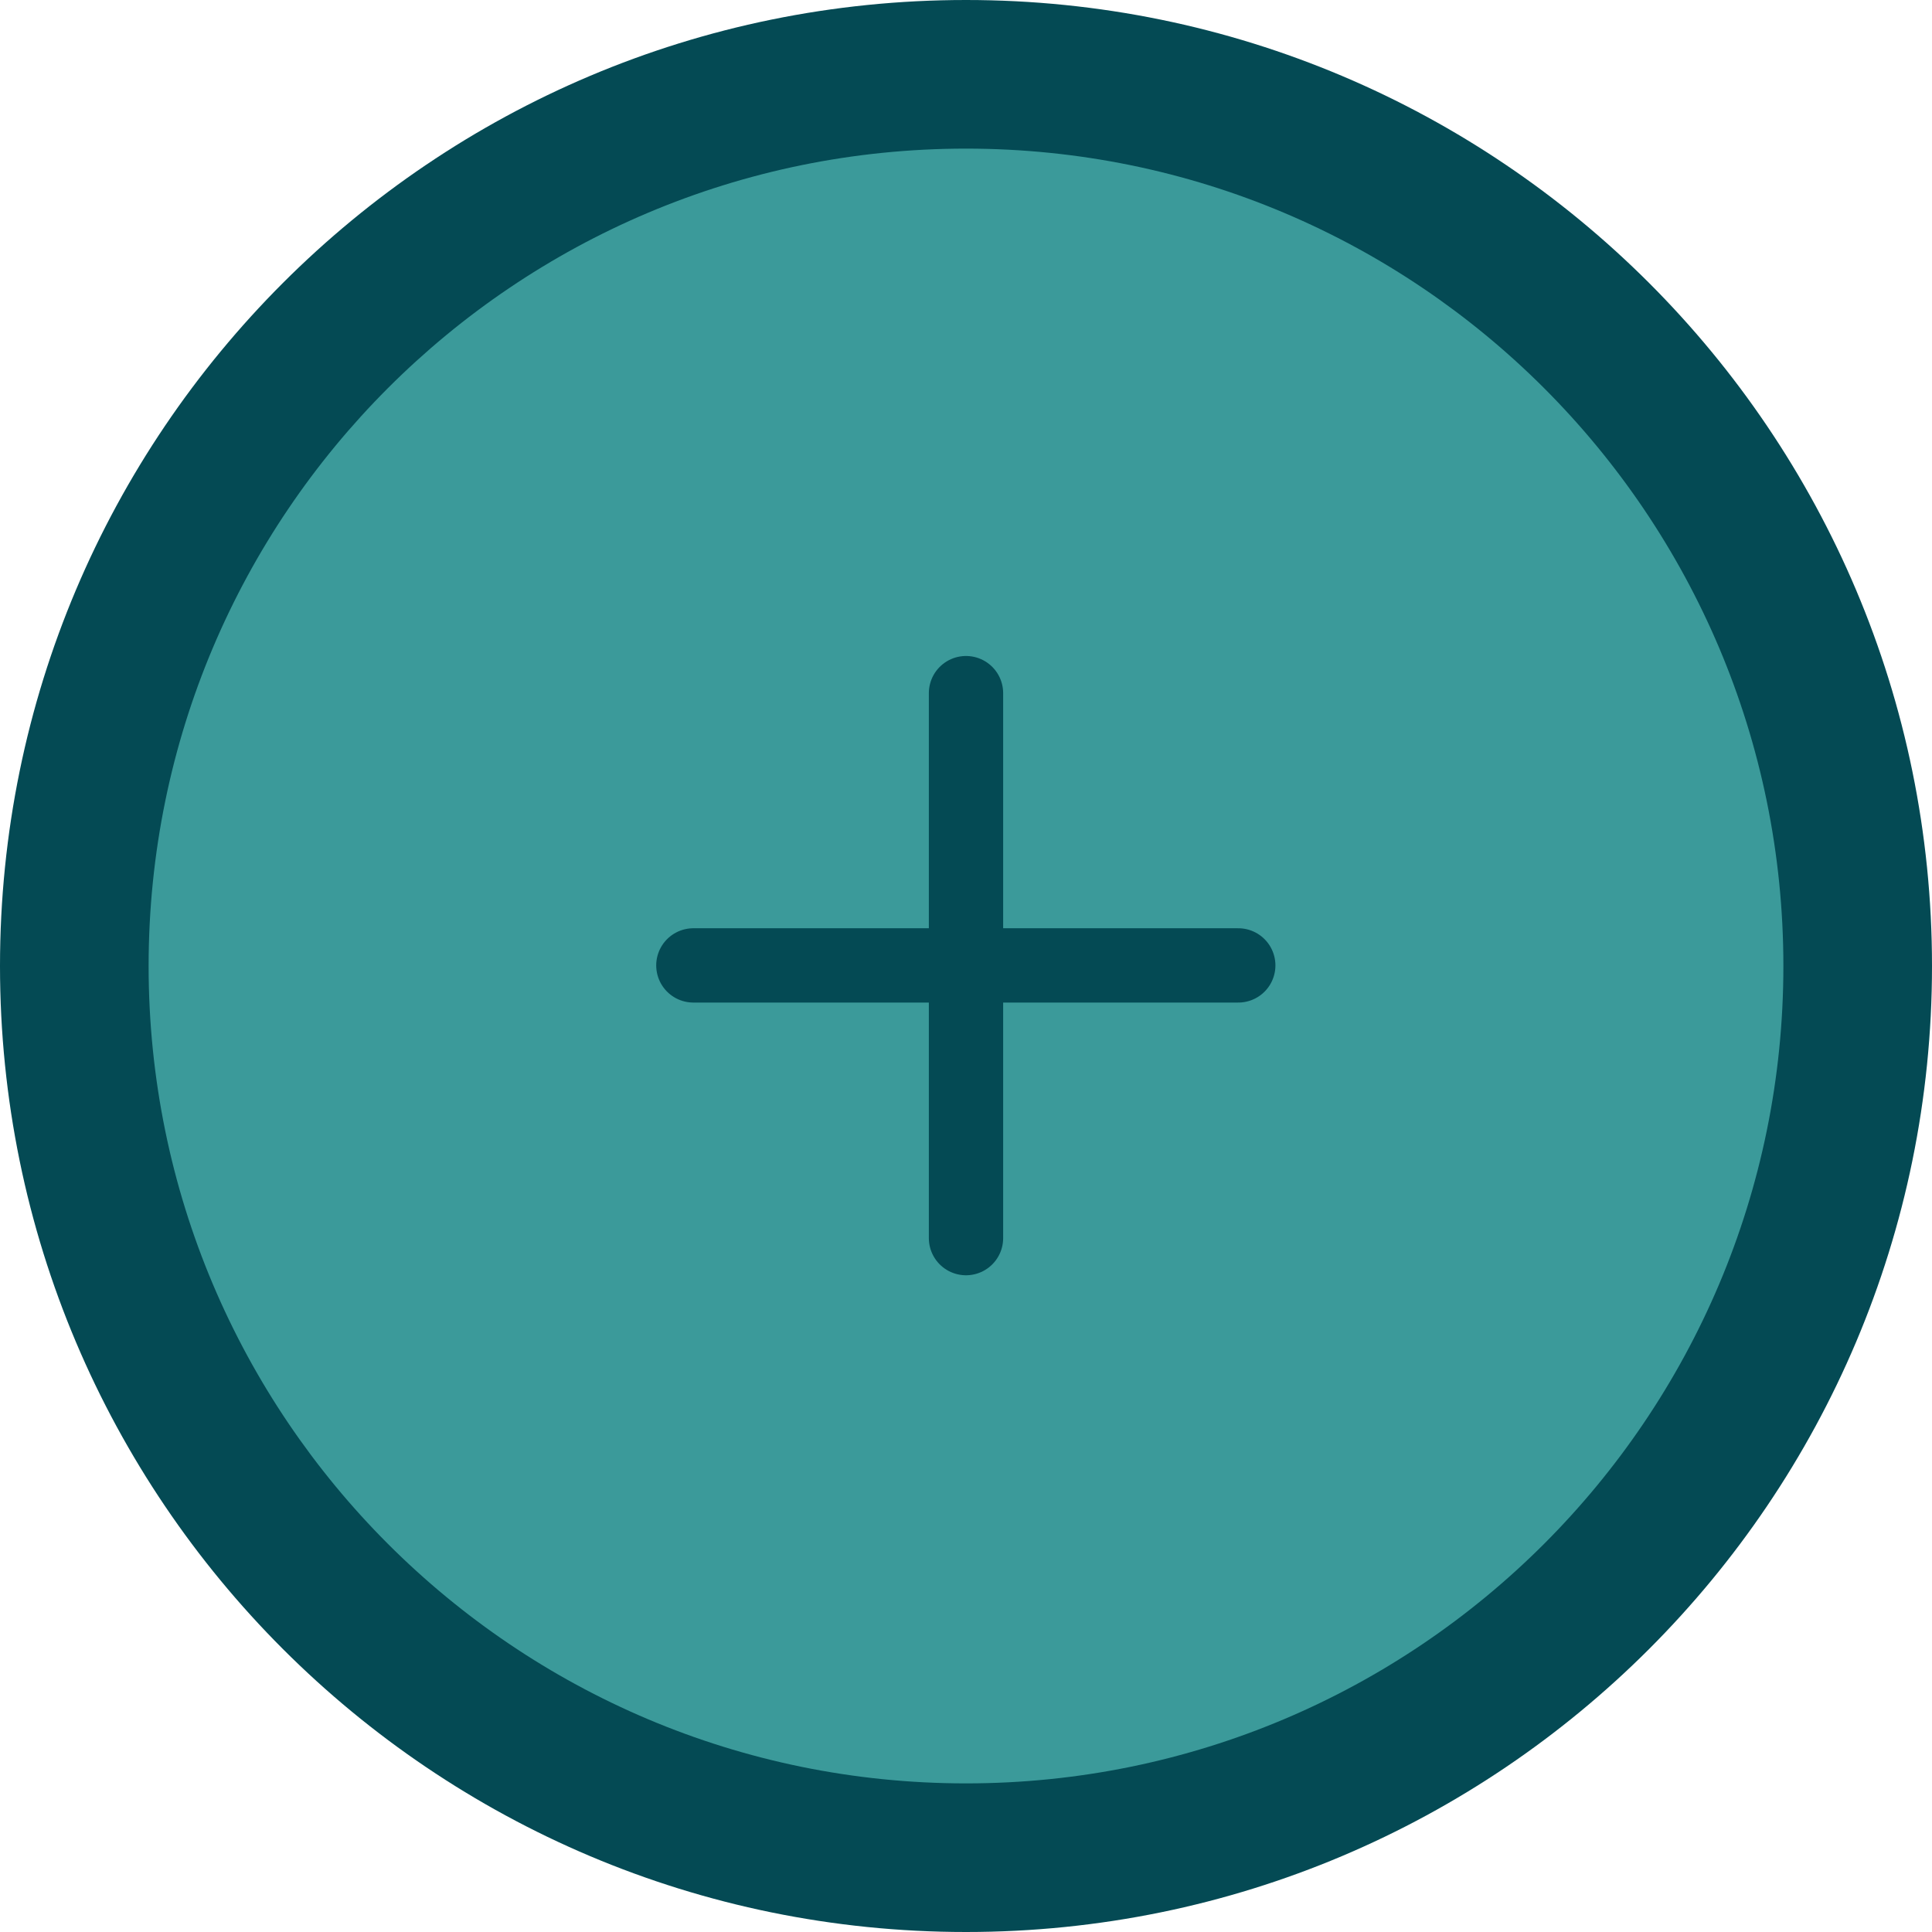
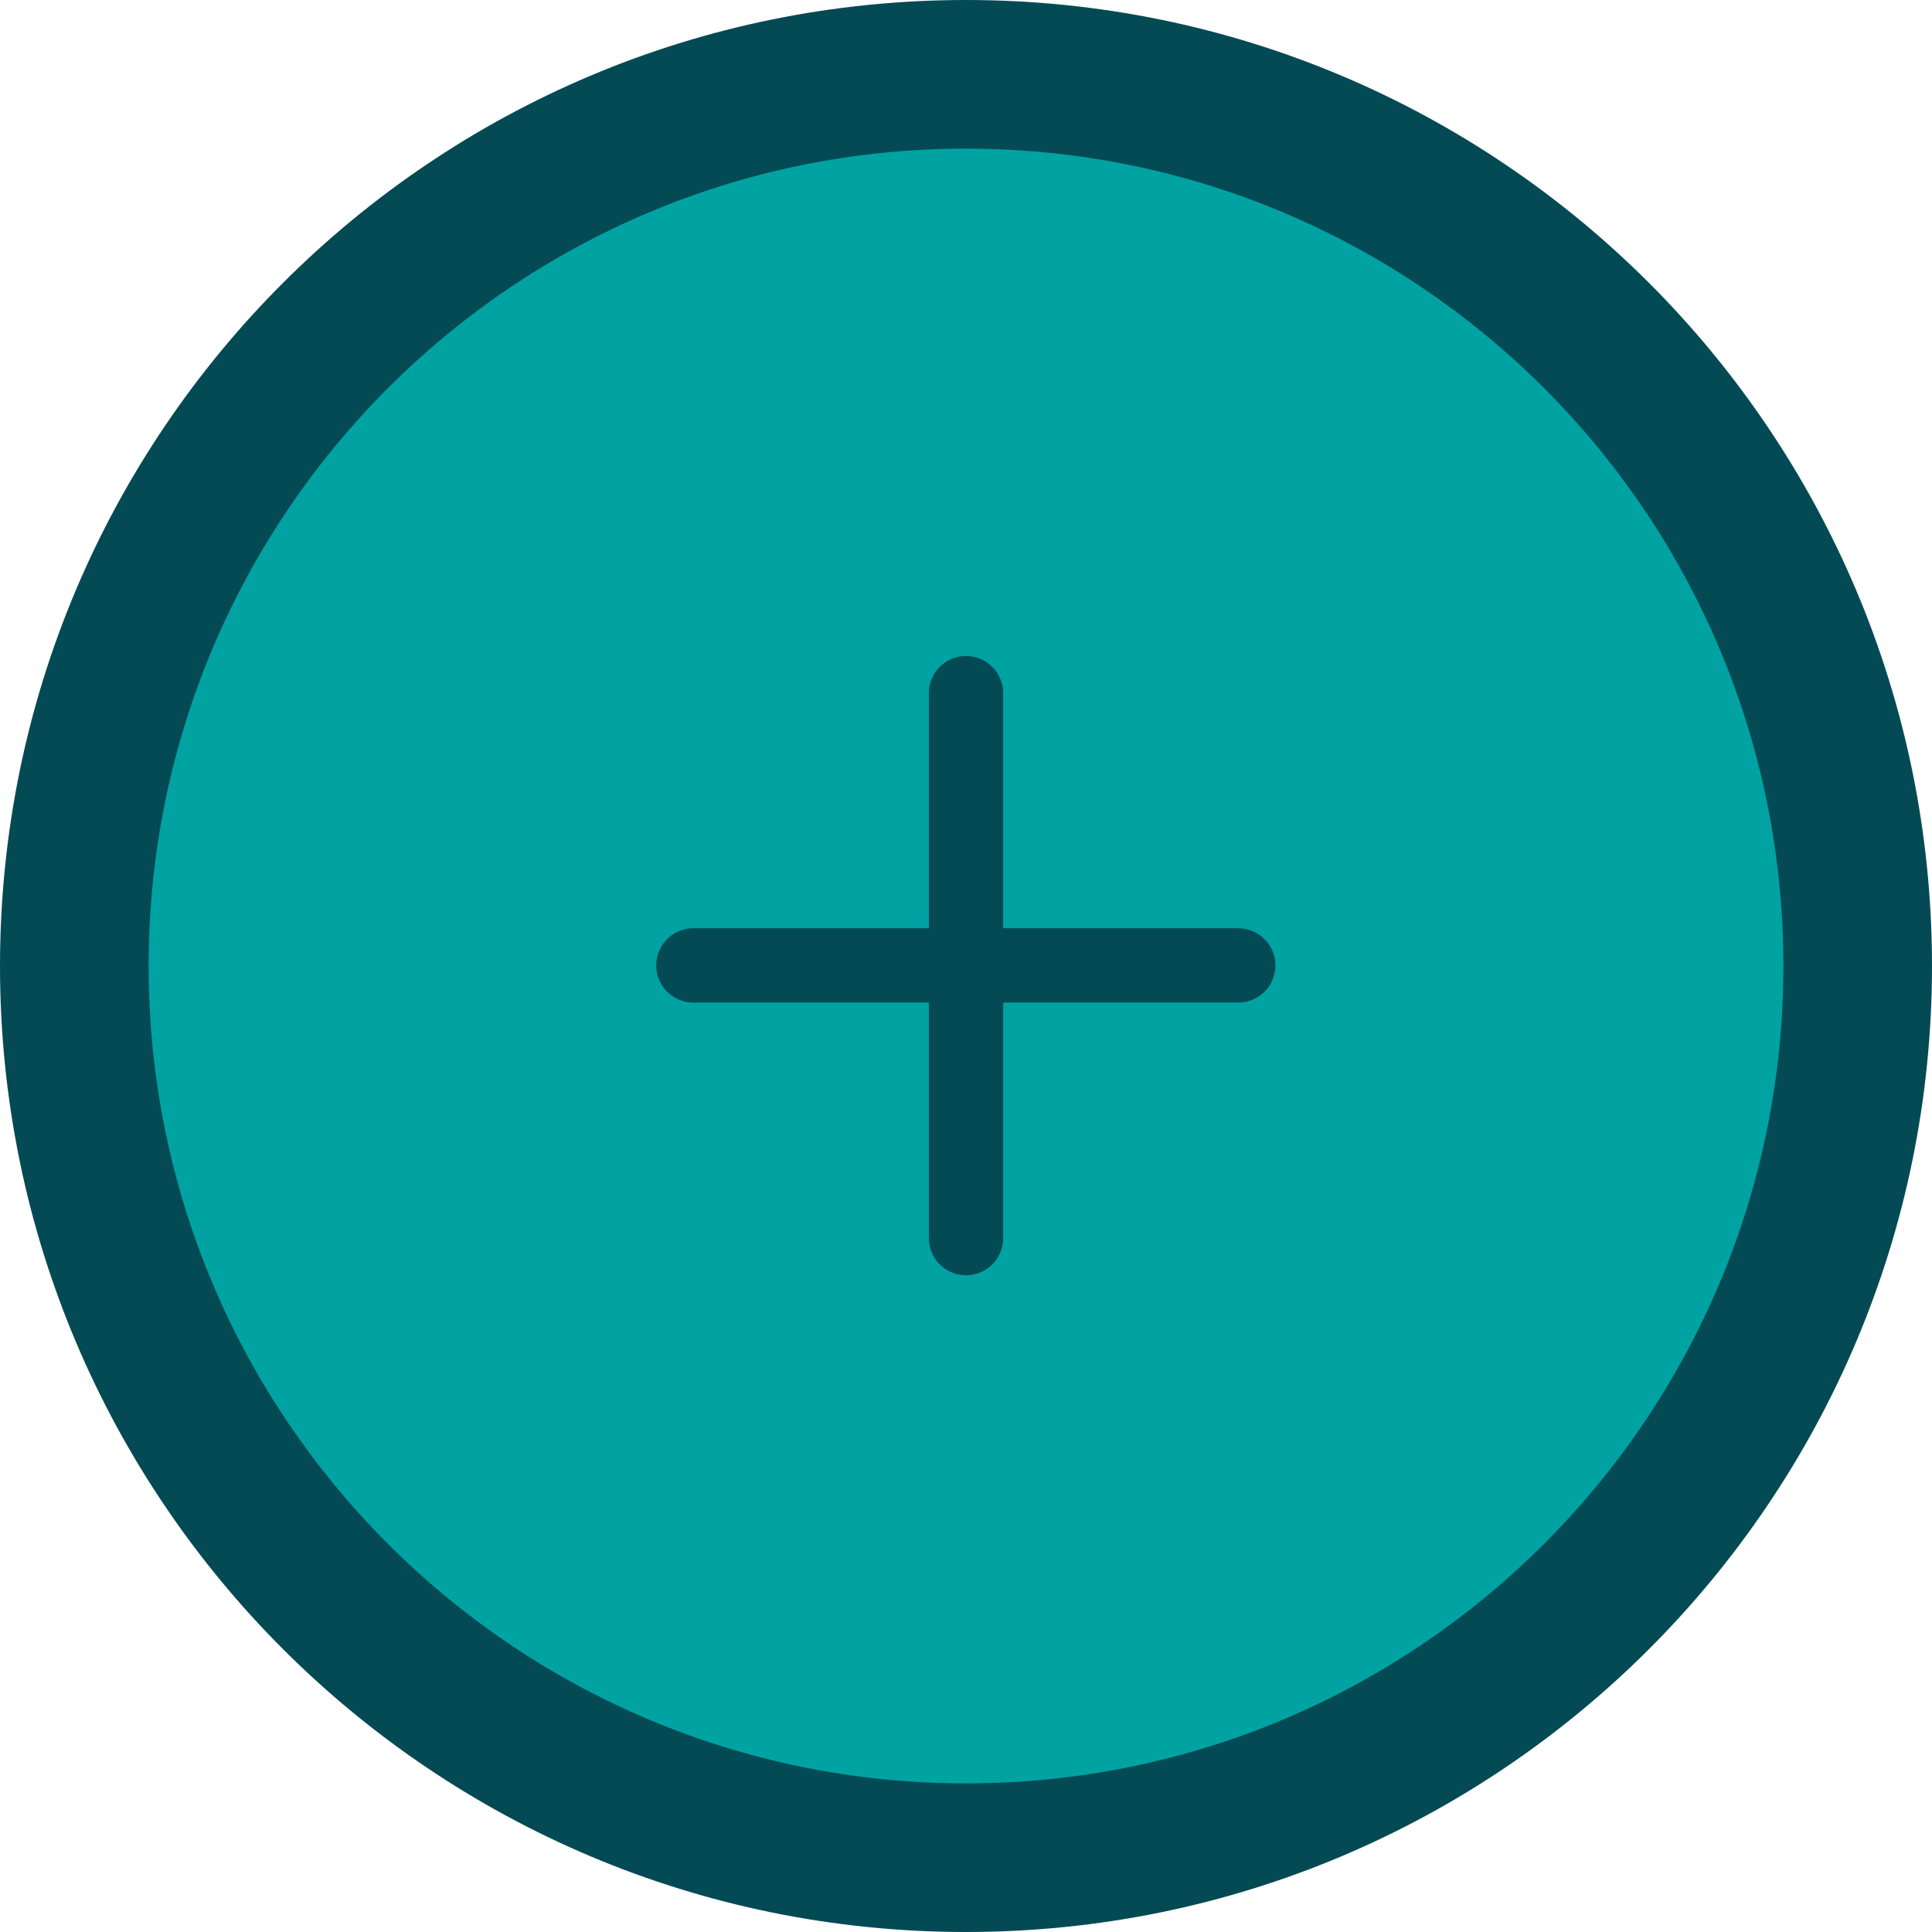
<svg xmlns="http://www.w3.org/2000/svg" width="26" height="26" viewBox="0 0 26 26" fill="none">
  <circle cx="13" cy="13" r="13" fill="#044A54" />
-   <circle cx="13" cy="13" r="11" fill="#3B9A9A" />
+   <circle cx="13" cy="13" r="11" fill="#00A2A2" />
  <path d="M13 9.328V16.662" stroke="#044A54" stroke-linecap="round" stroke-linejoin="round" />
  <path d="M16.664 12.992L9.331 12.992" stroke="#044A54" stroke-linecap="round" stroke-linejoin="round" />
</svg>
